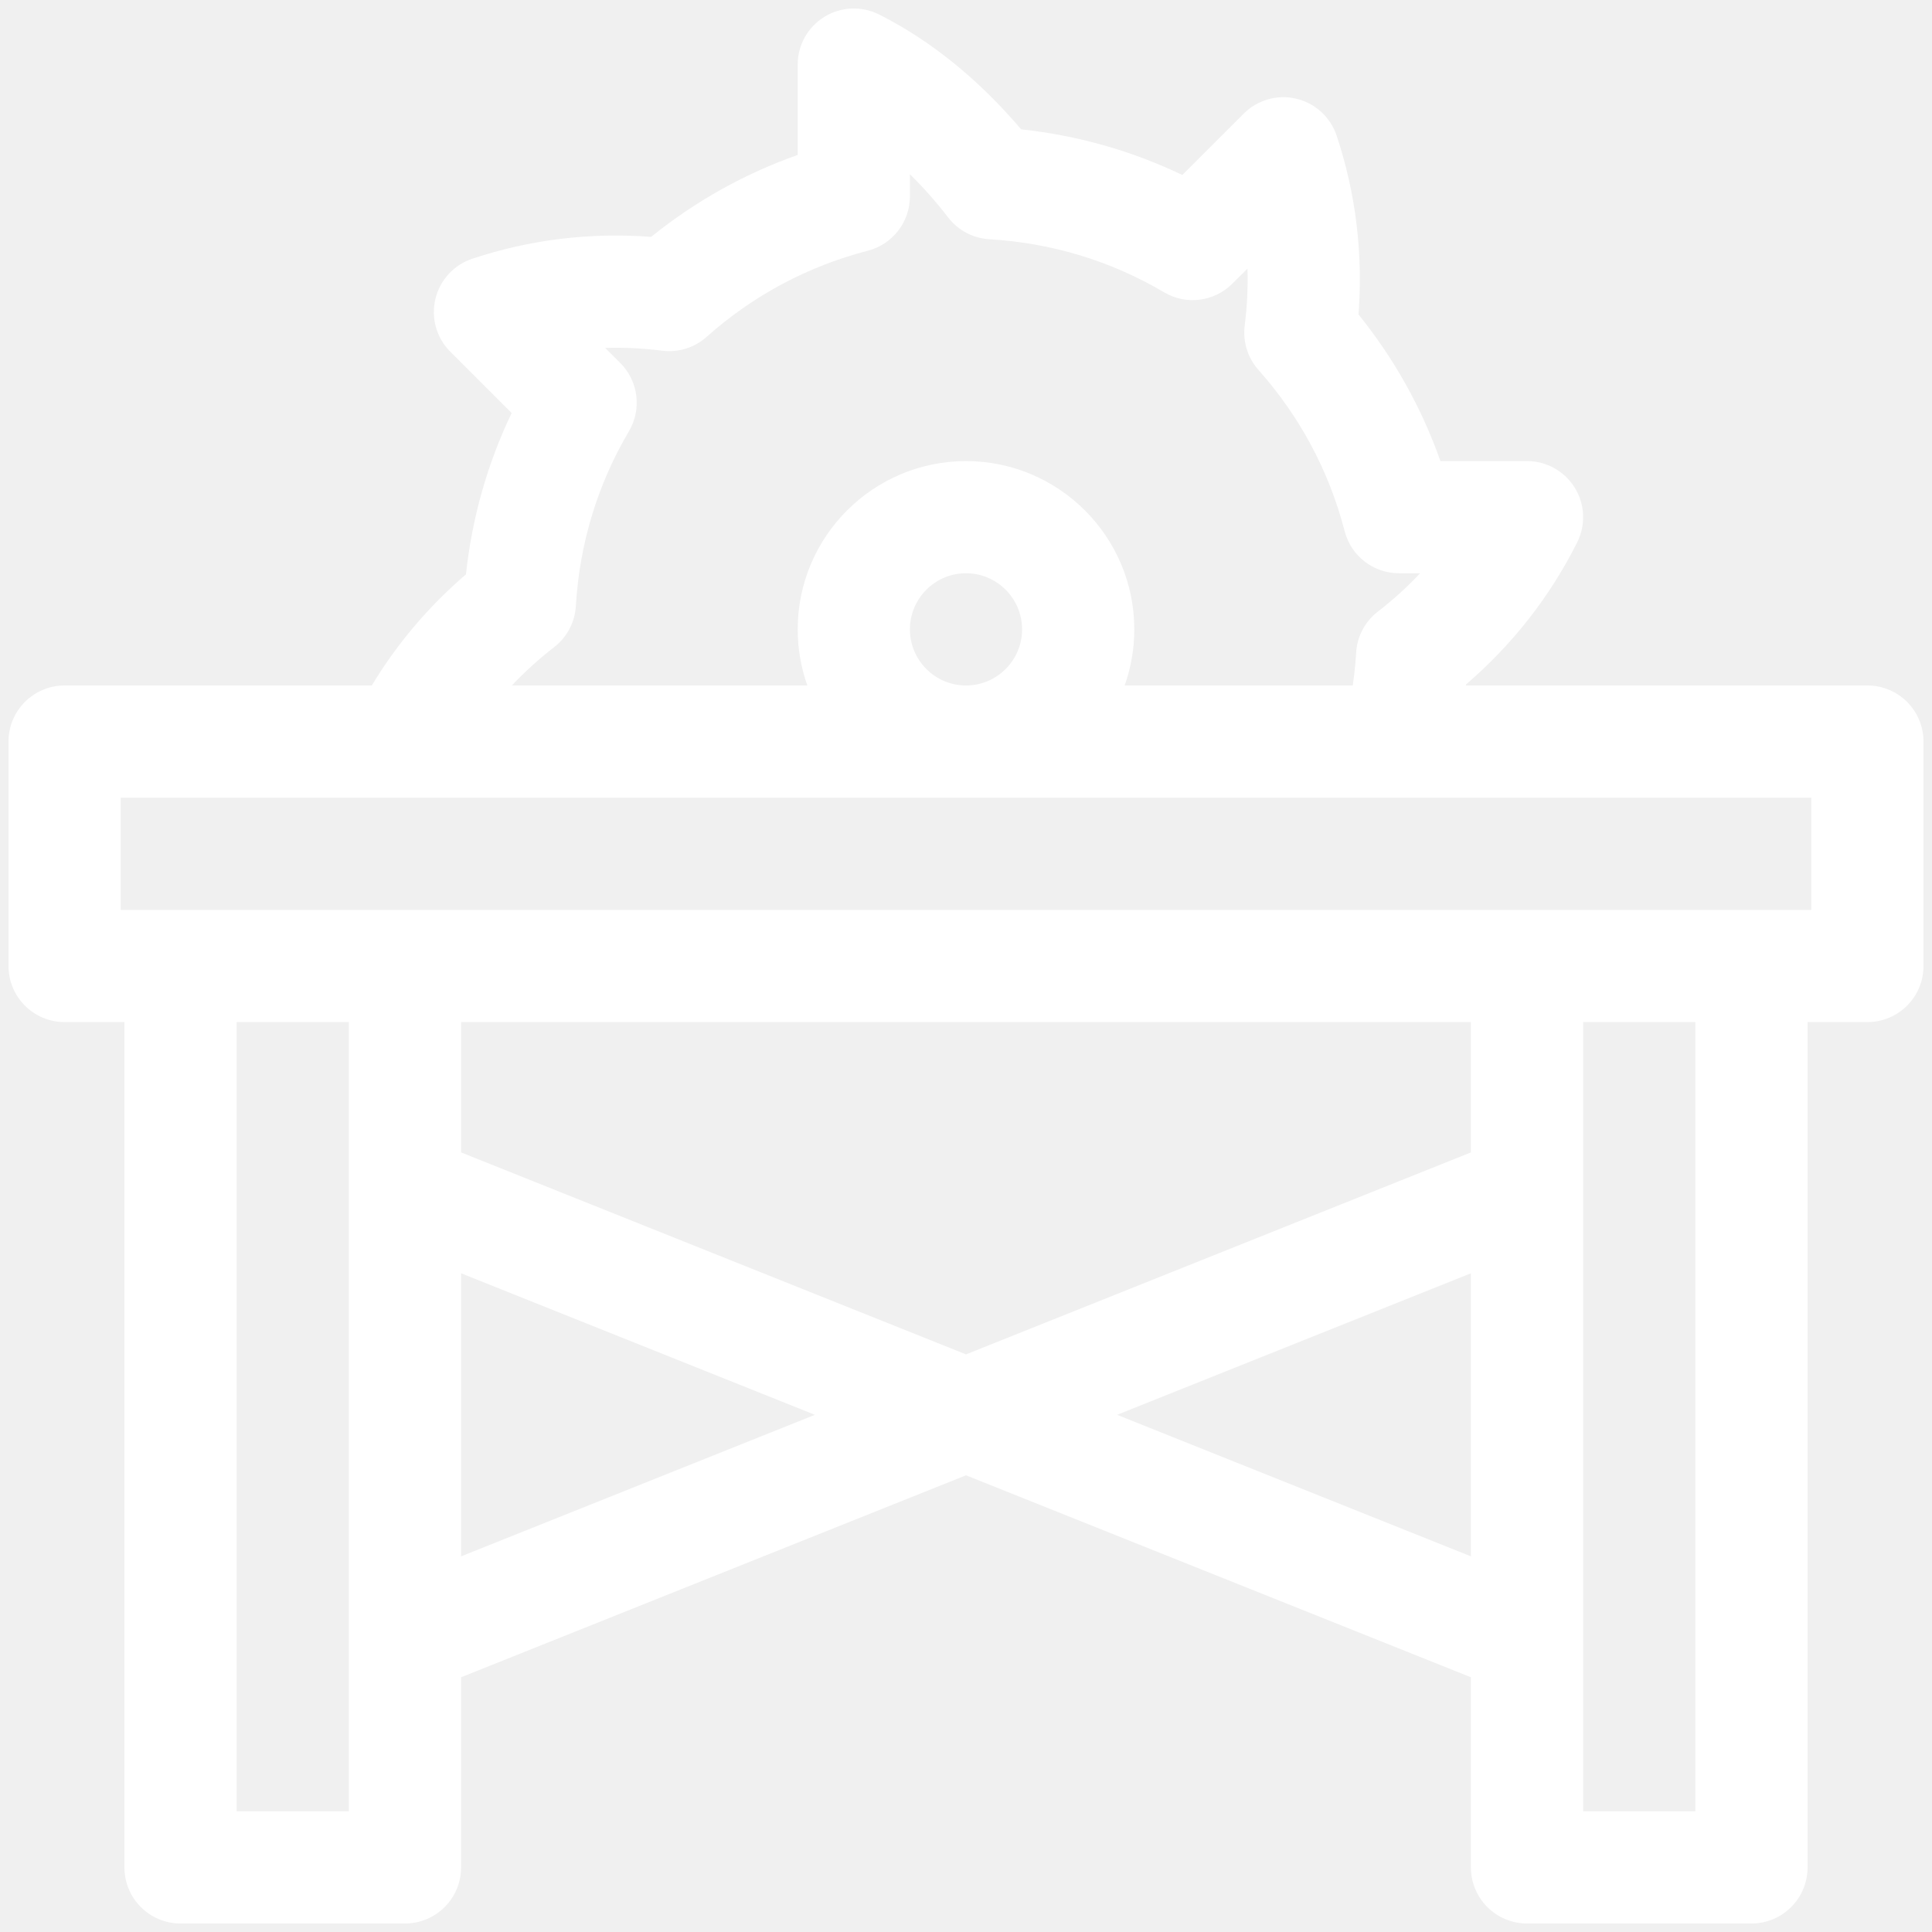
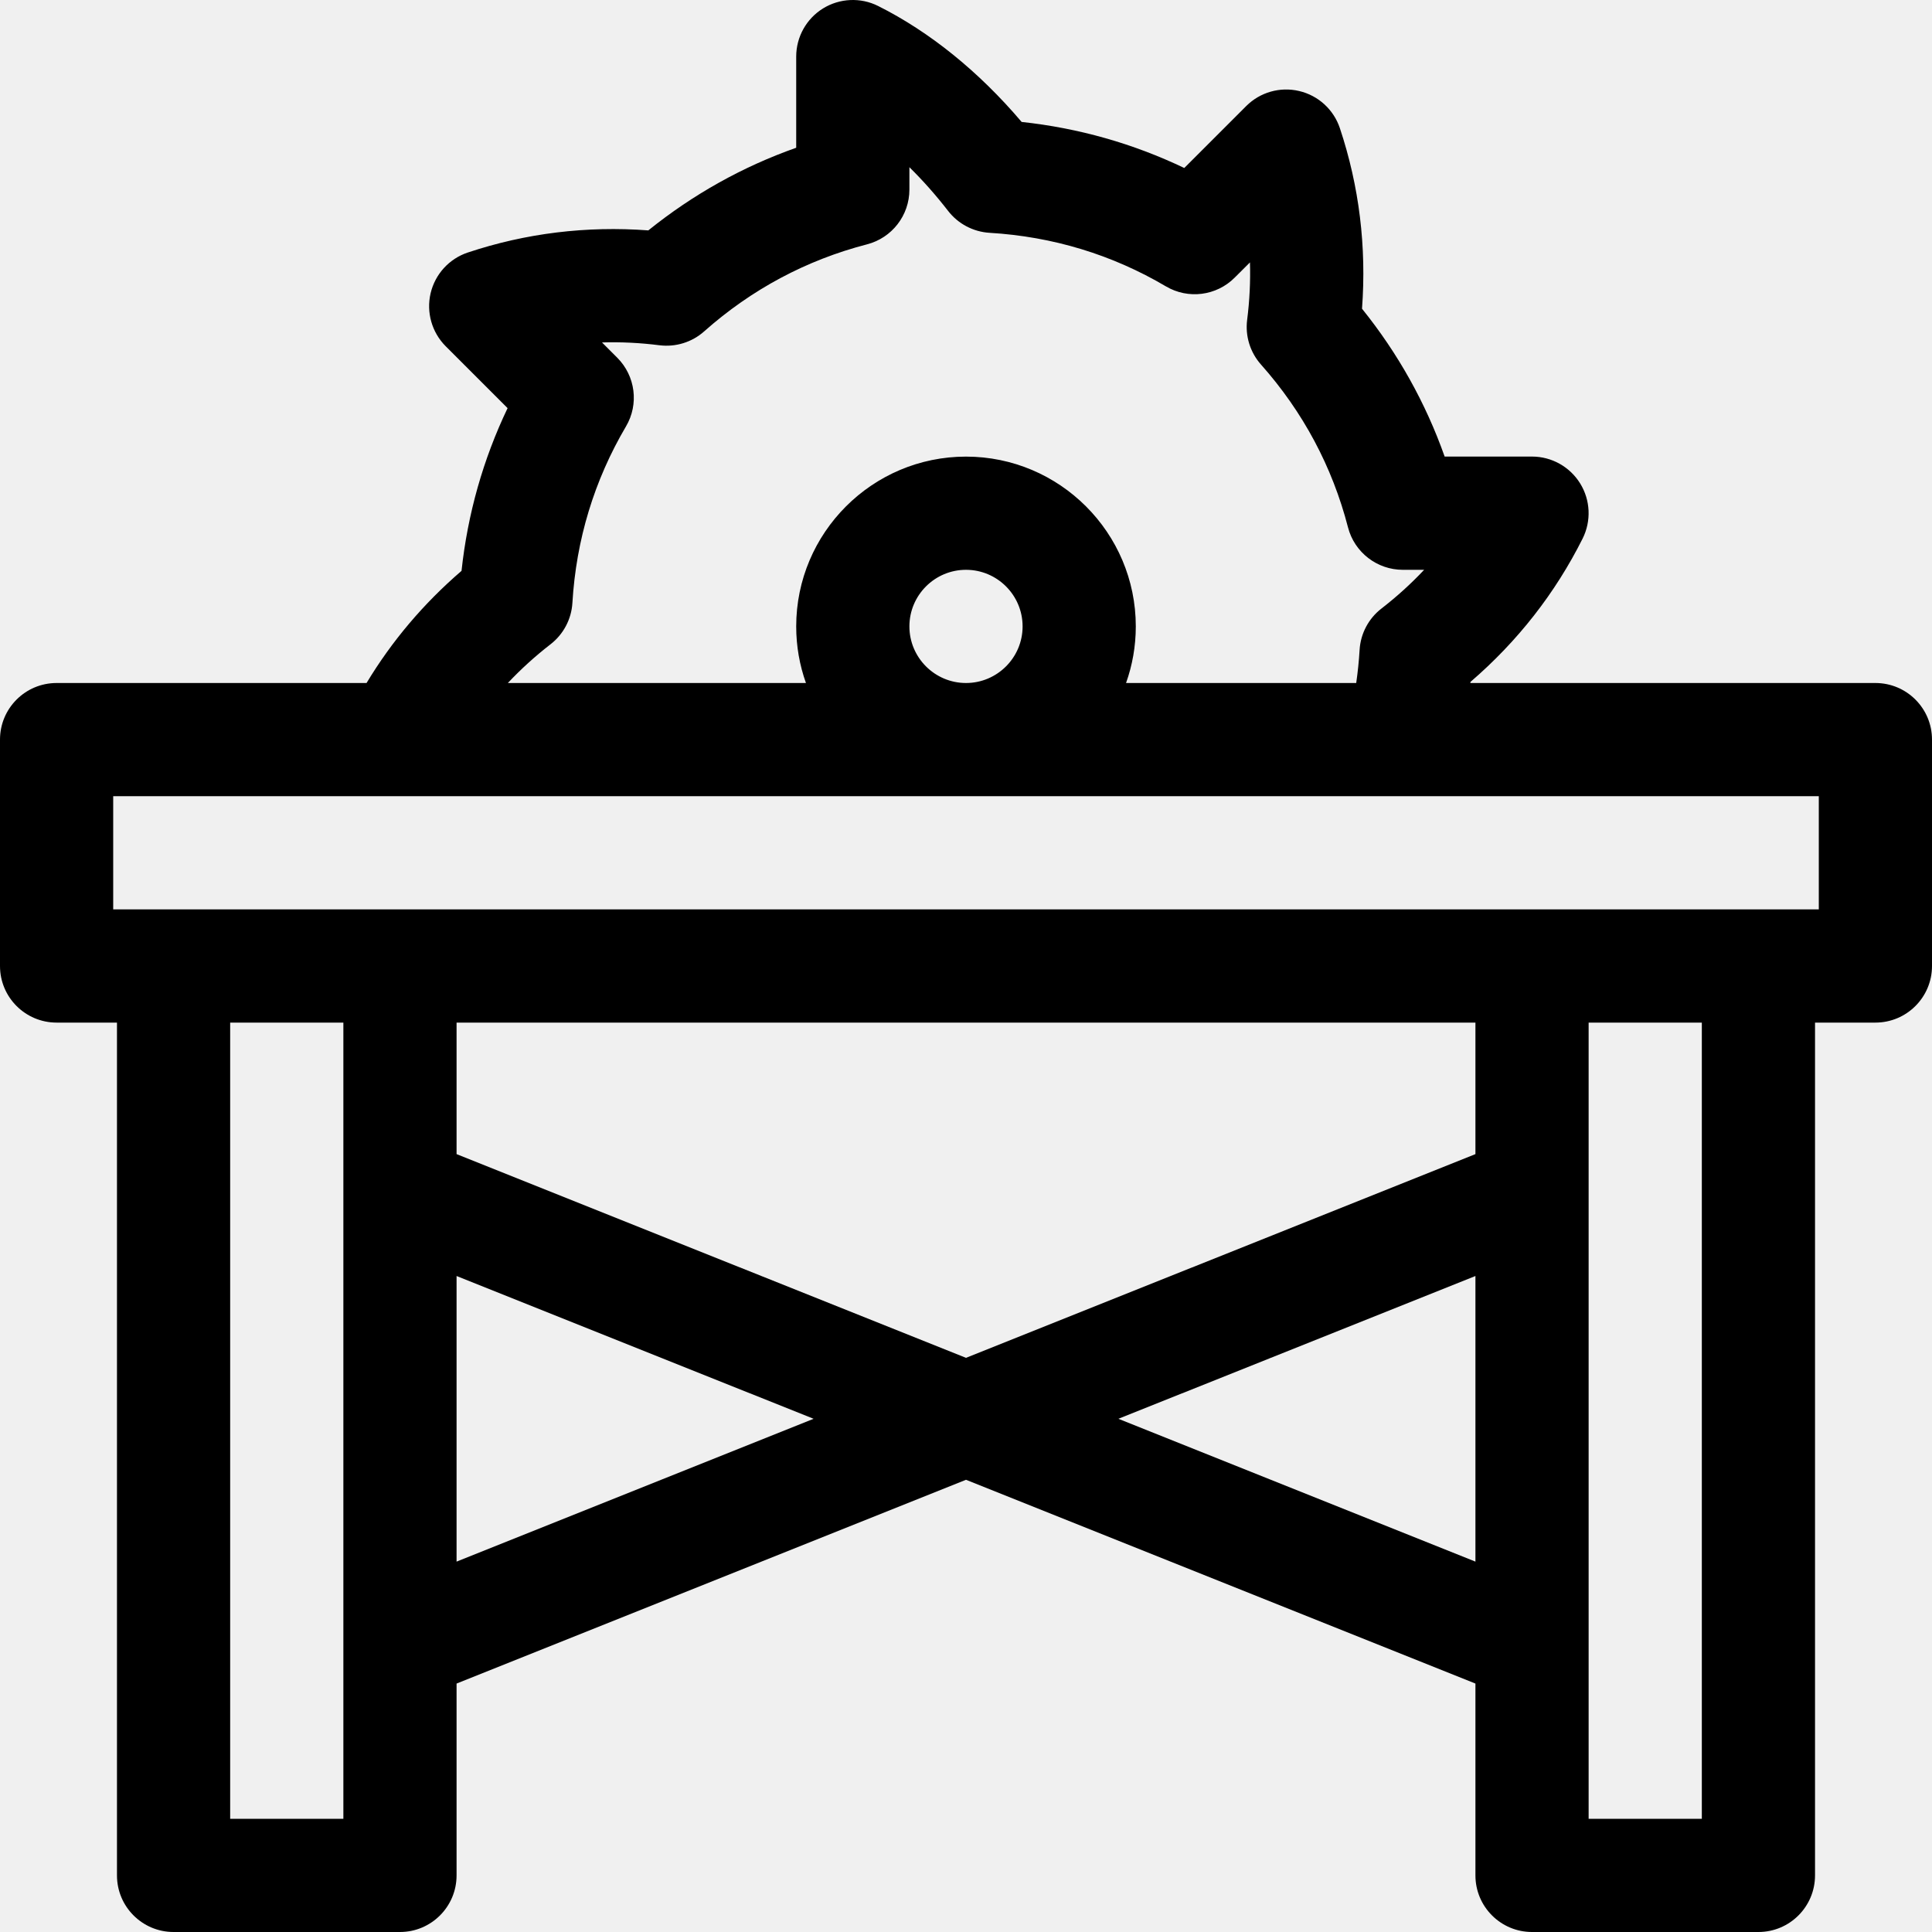
- <svg xmlns="http://www.w3.org/2000/svg" width="35" height="35" viewBox="0 0 35 35" fill="none">
-   <path d="M33.83 12.418H26.556C26.557 12.412 26.558 12.405 26.559 12.399C27.405 11.671 28.081 10.806 28.573 9.824C28.73 9.508 28.714 9.134 28.528 8.835C28.343 8.535 28.016 8.353 27.664 8.353H26.095C25.755 7.39 25.258 6.5 24.611 5.697C24.694 4.585 24.561 3.497 24.214 2.456C24.102 2.122 23.826 1.869 23.483 1.788C23.14 1.707 22.78 1.81 22.531 2.059L21.419 3.17C20.501 2.731 19.523 2.454 18.499 2.343C17.732 1.44 16.848 0.724 15.922 0.261C15.607 0.104 15.233 0.12 14.933 0.306C14.633 0.491 14.451 0.818 14.451 1.17V2.807C13.488 3.147 12.599 3.644 11.796 4.291C10.684 4.208 9.595 4.341 8.554 4.688C8.22 4.799 7.968 5.076 7.887 5.419C7.806 5.762 7.908 6.122 8.157 6.371L9.269 7.482C8.829 8.402 8.552 9.38 8.441 10.405C7.76 10.991 7.189 11.665 6.736 12.418H1.17C0.609 12.418 0.154 12.873 0.154 13.434V17.5C0.154 18.061 0.609 18.516 1.17 18.516H2.254V33.83C2.254 34.391 2.709 34.846 3.271 34.846H7.336C7.898 34.846 8.353 34.391 8.353 33.83V30.385L17.5 26.726L26.647 30.385V33.83C26.647 34.391 27.102 34.846 27.664 34.846H31.729C32.291 34.846 32.746 34.391 32.746 33.83V18.516H33.83C34.391 18.516 34.846 18.061 34.846 17.5V13.434C34.846 12.873 34.391 12.418 33.83 12.418ZM10.04 11.723C10.272 11.543 10.415 11.272 10.432 10.98C10.5 9.845 10.824 8.779 11.394 7.812C11.63 7.412 11.565 6.904 11.238 6.577L10.964 6.303C11.304 6.292 11.648 6.309 11.995 6.353C12.286 6.39 12.579 6.3 12.798 6.105C13.647 5.35 14.631 4.825 15.722 4.542C16.17 4.426 16.484 4.021 16.484 3.558V3.156C16.726 3.394 16.959 3.657 17.179 3.942C17.358 4.174 17.629 4.316 17.922 4.334C19.056 4.402 20.122 4.725 21.09 5.296C21.489 5.532 21.997 5.467 22.325 5.139L22.599 4.866C22.609 5.205 22.593 5.55 22.549 5.897C22.512 6.188 22.602 6.481 22.797 6.7C23.551 7.549 24.077 8.533 24.36 9.624C24.476 10.072 24.88 10.385 25.344 10.385H25.727C25.494 10.634 25.238 10.866 24.96 11.081C24.728 11.26 24.585 11.531 24.568 11.824C24.556 12.023 24.535 12.221 24.507 12.418H20.374C20.487 12.1 20.549 11.758 20.549 11.402C20.549 9.721 19.181 8.353 17.5 8.353C15.819 8.353 14.451 9.721 14.451 11.402C14.451 11.758 14.513 12.1 14.626 12.418H9.273C9.507 12.17 9.762 11.938 10.04 11.723ZM18.516 11.402C18.516 11.962 18.06 12.418 17.5 12.418C16.94 12.418 16.484 11.962 16.484 11.402C16.484 10.841 16.94 10.385 17.5 10.385C18.06 10.385 18.516 10.841 18.516 11.402ZM6.32 32.813H4.287V18.516H6.32C6.32 18.509 6.32 28.552 6.32 32.813ZM8.353 28.195V23.067L14.763 25.631L8.353 28.195ZM26.647 28.195L20.237 25.631L26.647 23.067V28.195ZM26.647 20.877L17.5 24.536L8.353 20.877V18.516H26.647V20.877ZM30.713 32.813H28.68C28.68 31.011 28.68 20.691 28.68 18.516H30.713V32.813ZM32.813 16.484H2.187V14.451H32.813V16.484Z" fill="white" />
+ <svg xmlns="http://www.w3.org/2000/svg" width="44" height="44" viewBox="0 0 44 44" fill="none">
+   <path d="M42.711 15.555H33.486C33.487 15.547 33.488 15.539 33.489 15.53C34.562 14.607 35.42 13.51 36.044 12.264C36.243 11.864 36.222 11.39 35.987 11.01C35.752 10.63 35.337 10.398 34.891 10.398H32.901C32.469 9.177 31.839 8.049 31.019 7.031C31.124 5.62 30.955 4.24 30.515 2.92C30.374 2.496 30.023 2.175 29.588 2.073C29.153 1.97 28.697 2.1 28.381 2.416L26.971 3.826C25.806 3.269 24.565 2.917 23.267 2.777C22.294 1.631 21.173 0.724 19.998 0.136C19.599 -0.064 19.124 -0.042 18.744 0.192C18.364 0.427 18.133 0.842 18.133 1.289V3.365C16.912 3.796 15.784 4.427 14.765 5.247C13.355 5.142 11.974 5.311 10.654 5.751C10.23 5.892 9.91 6.243 9.807 6.678C9.705 7.112 9.835 7.569 10.15 7.885L11.56 9.295C11.003 10.461 10.651 11.702 10.511 13.001C9.647 13.744 8.923 14.6 8.348 15.555H1.289C0.577 15.555 0 16.132 0 16.844V22C0 22.712 0.577 23.289 1.289 23.289H2.664V42.711C2.664 43.423 3.241 44 3.953 44H9.109C9.821 44 10.398 43.423 10.398 42.711V38.342L22 33.701L33.602 38.342V42.711C33.602 43.423 34.179 44 34.891 44H40.047C40.759 44 41.336 43.423 41.336 42.711V23.289H42.711C43.423 23.289 44 22.712 44 22V16.844C44 16.132 43.423 15.555 42.711 15.555ZM12.538 14.673C12.832 14.445 13.014 14.101 13.036 13.73C13.122 12.291 13.533 10.94 14.256 9.712C14.555 9.206 14.473 8.562 14.057 8.146L13.71 7.799C14.141 7.786 14.578 7.807 15.018 7.863C15.387 7.909 15.758 7.795 16.037 7.547C17.114 6.591 18.361 5.924 19.745 5.565C20.314 5.418 20.711 4.905 20.711 4.318V3.808C21.018 4.11 21.313 4.443 21.593 4.804C21.821 5.098 22.164 5.279 22.535 5.302C23.974 5.388 25.326 5.798 26.553 6.522C27.06 6.821 27.704 6.739 28.119 6.323L28.467 5.976C28.48 6.407 28.459 6.844 28.403 7.284C28.356 7.653 28.471 8.024 28.718 8.302C29.675 9.379 30.342 10.627 30.7 12.011C30.847 12.579 31.361 12.977 31.948 12.977H32.434C32.138 13.292 31.814 13.586 31.462 13.859C31.168 14.086 30.986 14.43 30.964 14.801C30.949 15.054 30.923 15.305 30.887 15.555H25.645C25.789 15.151 25.867 14.718 25.867 14.266C25.867 12.133 24.132 10.399 22 10.399C19.868 10.399 18.133 12.133 18.133 14.266C18.133 14.718 18.211 15.151 18.355 15.555H11.566C11.862 15.24 12.187 14.945 12.538 14.673ZM23.289 14.266C23.289 14.976 22.711 15.555 22 15.555C21.289 15.555 20.711 14.976 20.711 14.266C20.711 13.555 21.289 12.977 22 12.977C22.711 12.977 23.289 13.555 23.289 14.266ZM7.82 41.422H5.242V23.289H7.82C7.82 23.28 7.82 36.017 7.82 41.422ZM10.398 35.565V29.06L18.529 32.312L10.398 35.565ZM33.602 35.565L25.471 32.312L33.602 29.06V35.565ZM33.602 26.284L22 30.924L10.398 26.284V23.289H33.602V26.284ZM38.758 41.422H36.18C36.18 39.135 36.18 26.046 36.18 23.289H38.758V41.422ZM41.422 20.711H2.578V18.133H41.422V20.711Z" fill="black" />
</svg>
